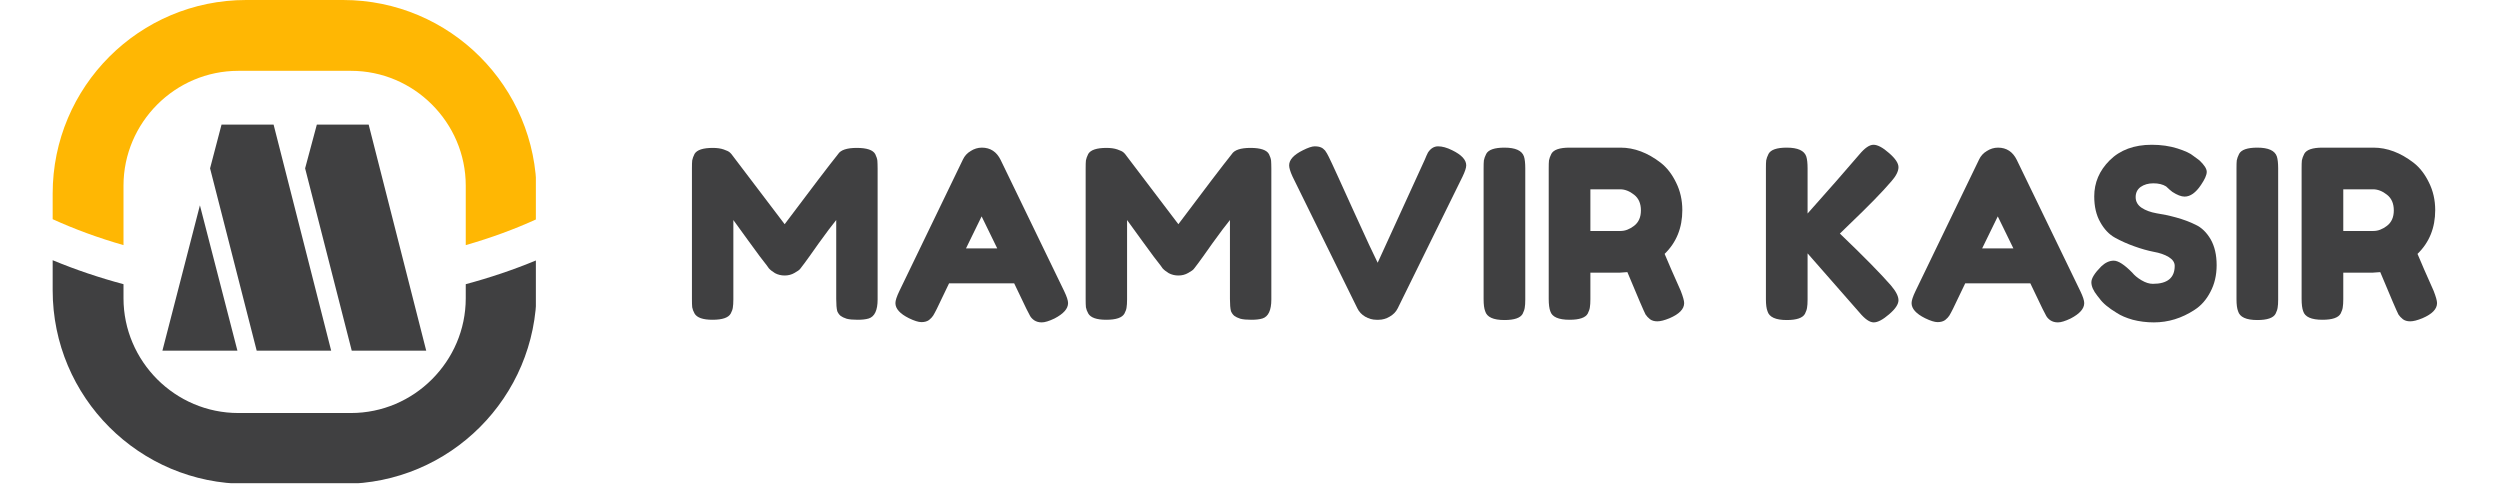
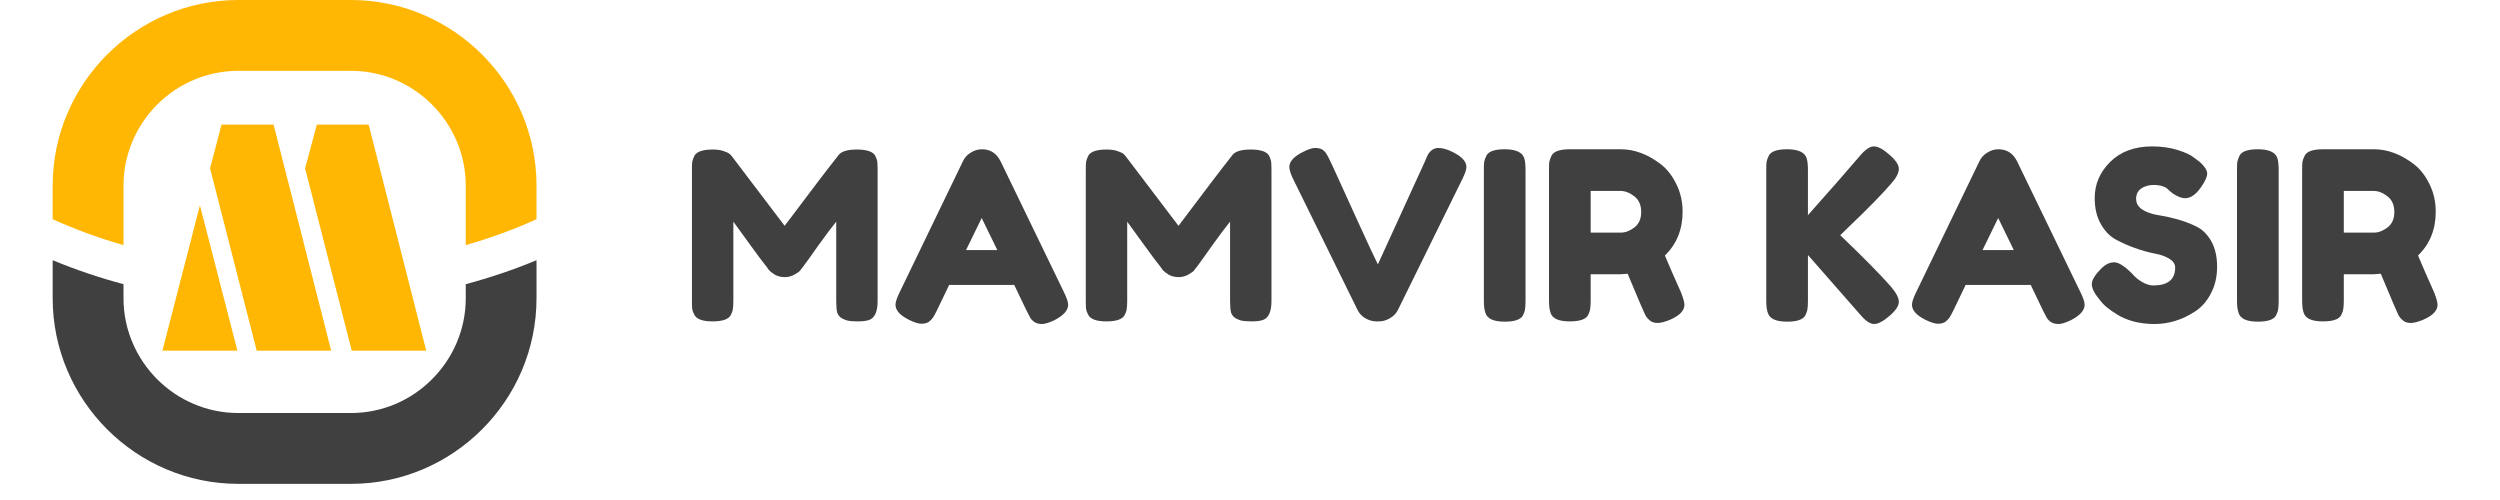
<svg xmlns="http://www.w3.org/2000/svg" width="200" zoomAndPan="magnify" viewBox="0 0 150 30" height="40" preserveAspectRatio="xMidYMid meet" version="1.0">
  <defs>
    <g />
-     <clipPath id="177acf0aa7">
-       <path d="M 3 0 L 33 0 L 33 29.031 L 3 29.031 Z M 3 0 " clip-rule="nonzero" />
+     <clipPath id="5a647166db">
+       <path d="M 0.621 4 L 16.879 4 L 16.879 19 L 0.621 19 Z M 0.621 4 " clip-rule="nonzero" />
    </clipPath>
-     <clipPath id="53c710f3fc">
-       <path d="M 0.16 15 L 29.152 15 L 29.152 28.992 L 0.16 28.992 Z M 0.16 15 " clip-rule="nonzero" />
+     <clipPath id="e6b3e35a83">
+       <rect x="0" width="17" y="0" height="23" />
    </clipPath>
-     <clipPath id="2cee2ace53">
-       <path d="M 0.16 11.613 L 0.16 17.418 C 0.16 23.832 5.359 29.031 11.773 29.031 L 17.582 29.031 C 23.996 29.031 29.195 23.832 29.195 17.418 L 29.195 11.613 C 29.195 5.199 23.996 0 17.582 0 L 11.773 0 C 5.359 0 0.16 5.199 0.16 11.613 Z M 0.16 11.613 " clip-rule="nonzero" />
+     <clipPath id="3ba1a201d9">
+       <path d="M 3.16 15 L 32.195 15 L 32.195 29.031 L 3.16 29.031 Z M 3.16 15 " clip-rule="nonzero" />
    </clipPath>
-     <clipPath id="eb75ff6f1e">
-       <path d="M 0.16 0 L 29.152 0 L 29.152 15 L 0.16 15 Z M 0.16 0 " clip-rule="nonzero" />
+     <clipPath id="2706d32297">
+       <path d="M 3.16 1.453 L 3.16 27.582 C 3.16 28.383 3.812 29.031 4.613 29.031 L 30.742 29.031 C 31.543 29.031 32.195 28.383 32.195 27.582 L 32.195 1.453 C 32.195 0.648 31.543 0 30.742 0 L 4.613 0 C 3.812 0 3.16 0.648 3.16 1.453 Z M 3.16 1.453 " clip-rule="nonzero" />
    </clipPath>
-     <clipPath id="8fcdfd672f">
-       <path d="M 0.16 11.613 L 0.16 17.418 C 0.16 23.832 5.359 29.031 11.773 29.031 L 17.582 29.031 C 23.996 29.031 29.195 23.832 29.195 17.418 L 29.195 11.613 C 29.195 5.199 23.996 0 17.582 0 L 11.773 0 C 5.359 0 0.16 5.199 0.16 11.613 Z M 0.16 11.613 " clip-rule="nonzero" />
+     <clipPath id="40c27ed6f3">
+       <path d="M 3.16 0 L 32.195 0 L 32.195 15 L 3.16 15 Z M 3.16 0 " clip-rule="nonzero" />
    </clipPath>
-     <clipPath id="cb7631c0e9">
-       <rect x="0" width="30" y="0" height="30" />
-     </clipPath>
-     <clipPath id="38cc5db061">
-       <path d="M 40 5 L 147.578 5 L 147.578 23 L 40 23 Z M 40 5 " clip-rule="nonzero" />
-     </clipPath>
-     <clipPath id="632e02c673">
-       <rect x="0" width="108" y="0" height="18" />
+     <clipPath id="64325d9513">
+       <path d="M 3.16 1.453 L 3.16 27.582 C 3.16 28.383 3.812 29.031 4.613 29.031 L 30.742 29.031 C 31.543 29.031 32.195 28.383 32.195 27.582 L 32.195 1.453 C 32.195 0.648 31.543 0 30.742 0 L 4.613 0 C 3.812 0 3.16 0.648 3.16 1.453 Z M 3.16 1.453 " clip-rule="nonzero" />
    </clipPath>
  </defs>
-   <g clip-path="url(#177acf0aa7)">
-     <g transform="matrix(1, 0, 0, 1, 3, 0.000000000000005692)">
-       <g clip-path="url(#cb7631c0e9)">
-         <g fill="#404041" fill-opacity="1">
-           <g transform="translate(7.103965, 21.03897)">
+   <g transform="matrix(1, 0, 0, 1, 9, 3)">
+     <g clip-path="url(#e6b3e35a83)">
+       <g clip-path="url(#5a647166db)">
+         <g fill="#ffb703" fill-opacity="1">
+           <g transform="translate(1.103965, 18.03897)">
            <g>
              <path d="M 11 0 L 8.203 -10.938 L 8.906 -13.562 L 12.016 -13.562 L 15.469 0 Z M -0.359 0 L 1.891 -8.719 L 4.141 0 Z M 5.297 0 L 2.5 -10.938 L 3.188 -13.562 L 6.312 -13.562 L 9.766 0 Z M 5.297 0 " />
-             </g>
-           </g>
-         </g>
-         <g clip-path="url(#53c710f3fc)">
-           <g clip-path="url(#2cee2ace53)">
-             <path fill="#404041" d="M 29.191 15.613 L 29.191 17.895 C 29.191 20.961 27.941 23.746 25.922 25.762 C 23.906 27.781 21.121 29.031 18.059 29.031 L 11.297 29.031 C 8.234 29.031 5.449 27.781 3.43 25.762 C 1.414 23.746 0.16 20.961 0.16 17.895 L 0.16 15.613 C 1.547 16.188 2.961 16.664 4.41 17.051 L 4.41 17.895 C 4.41 19.789 5.188 21.508 6.434 22.758 C 7.684 24.008 9.406 24.781 11.297 24.781 L 18.059 24.781 C 19.949 24.781 21.672 24.008 22.918 22.758 C 24.168 21.508 24.945 19.789 24.945 17.895 L 24.945 17.051 C 26.391 16.664 27.809 16.188 29.191 15.613 Z M 29.191 15.613 " fill-opacity="1" fill-rule="nonzero" />
-           </g>
-         </g>
-         <g clip-path="url(#eb75ff6f1e)">
-           <g clip-path="url(#8fcdfd672f)">
-             <path fill="#ffb703" d="M 11.297 0 L 18.059 0 C 21.121 0 23.906 1.254 25.922 3.27 C 27.941 5.285 29.191 8.07 29.191 11.137 L 29.191 13.152 C 27.871 13.754 26.445 14.277 24.945 14.707 L 24.945 11.137 C 24.945 9.246 24.168 7.523 22.918 6.273 C 21.672 5.023 19.949 4.25 18.059 4.25 L 11.297 4.25 C 9.406 4.25 7.684 5.023 6.434 6.273 C 5.188 7.523 4.41 9.246 4.41 11.137 L 4.41 14.707 C 2.906 14.277 1.484 13.754 0.16 13.152 L 0.16 11.137 C 0.16 8.07 1.414 5.289 3.43 3.27 C 5.449 1.254 8.234 0 11.297 0 Z M 11.297 0 " fill-opacity="1" fill-rule="nonzero" />
-           </g>
-         </g>
-       </g>
-     </g>
-   </g>
-   <g clip-path="url(#38cc5db061)">
-     <g transform="matrix(1, 0, 0, 1, 40, 5)">
-       <g clip-path="url(#632e02c673)">
-         <g fill="#404041" fill-opacity="1">
-           <g transform="translate(0.954252, 14.20216)">
-             <g>
-               <path d="M 11.562 -9.953 C 11.633 -9.805 11.676 -9.676 11.688 -9.562 C 11.695 -9.445 11.703 -9.285 11.703 -9.078 L 11.703 -1.234 C 11.703 -0.586 11.523 -0.207 11.172 -0.094 C 10.992 -0.039 10.77 -0.016 10.5 -0.016 C 10.227 -0.016 10.008 -0.035 9.844 -0.078 C 9.688 -0.129 9.566 -0.188 9.484 -0.25 C 9.398 -0.32 9.332 -0.414 9.281 -0.531 C 9.238 -0.695 9.219 -0.941 9.219 -1.266 L 9.219 -6 C 8.977 -5.707 8.629 -5.242 8.172 -4.609 C 7.723 -3.973 7.438 -3.57 7.312 -3.406 C 7.195 -3.25 7.113 -3.141 7.062 -3.078 C 7.02 -3.016 6.906 -2.93 6.719 -2.828 C 6.539 -2.723 6.344 -2.672 6.125 -2.672 C 5.914 -2.672 5.723 -2.719 5.547 -2.812 C 5.379 -2.914 5.254 -3.016 5.172 -3.109 L 5.062 -3.266 C 4.875 -3.492 4.504 -3.988 3.953 -4.75 C 3.398 -5.52 3.098 -5.938 3.047 -6 L 3.047 -1.234 C 3.047 -1.023 3.035 -0.863 3.016 -0.75 C 3.004 -0.645 2.961 -0.523 2.891 -0.391 C 2.754 -0.141 2.391 -0.016 1.797 -0.016 C 1.223 -0.016 0.863 -0.141 0.719 -0.391 C 0.645 -0.523 0.598 -0.648 0.578 -0.766 C 0.566 -0.879 0.562 -1.047 0.562 -1.266 L 0.562 -9.094 C 0.562 -9.312 0.566 -9.473 0.578 -9.578 C 0.598 -9.691 0.645 -9.82 0.719 -9.969 C 0.863 -10.207 1.227 -10.328 1.812 -10.328 C 2.07 -10.328 2.289 -10.297 2.469 -10.234 C 2.656 -10.172 2.781 -10.109 2.844 -10.047 L 2.922 -9.969 L 6.125 -5.75 C 7.719 -7.875 8.785 -9.273 9.328 -9.953 C 9.484 -10.203 9.859 -10.328 10.453 -10.328 C 11.055 -10.328 11.426 -10.203 11.562 -9.953 Z M 11.562 -9.953 " />
-             </g>
-           </g>
-         </g>
-         <g fill="#404041" fill-opacity="1">
-           <g transform="translate(13.50624, 14.20216)">
-             <g>
-               <path d="M 6.531 -9.609 L 10.344 -1.734 C 10.5 -1.41 10.578 -1.172 10.578 -1.016 C 10.578 -0.68 10.305 -0.375 9.766 -0.094 C 9.441 0.062 9.188 0.141 9 0.141 C 8.82 0.141 8.672 0.098 8.547 0.016 C 8.43 -0.066 8.348 -0.156 8.297 -0.25 C 8.242 -0.344 8.172 -0.484 8.078 -0.672 L 7.344 -2.203 L 3.438 -2.203 L 2.703 -0.672 C 2.609 -0.484 2.535 -0.348 2.484 -0.266 C 2.43 -0.18 2.348 -0.094 2.234 0 C 2.117 0.082 1.969 0.125 1.781 0.125 C 1.602 0.125 1.352 0.047 1.031 -0.109 C 0.488 -0.379 0.219 -0.68 0.219 -1.016 C 0.219 -1.172 0.297 -1.41 0.453 -1.734 L 4.266 -9.625 C 4.367 -9.844 4.523 -10.016 4.734 -10.141 C 4.941 -10.273 5.164 -10.344 5.406 -10.344 C 5.914 -10.344 6.289 -10.098 6.531 -9.609 Z M 5.391 -6.219 L 4.453 -4.297 L 6.328 -4.297 Z M 5.391 -6.219 " />
-             </g>
-           </g>
-         </g>
-         <g fill="#404041" fill-opacity="1">
-           <g transform="translate(24.57741, 14.20216)">
-             <g>
-               <path d="M 11.562 -9.953 C 11.633 -9.805 11.676 -9.676 11.688 -9.562 C 11.695 -9.445 11.703 -9.285 11.703 -9.078 L 11.703 -1.234 C 11.703 -0.586 11.523 -0.207 11.172 -0.094 C 10.992 -0.039 10.77 -0.016 10.5 -0.016 C 10.227 -0.016 10.008 -0.035 9.844 -0.078 C 9.688 -0.129 9.566 -0.188 9.484 -0.25 C 9.398 -0.32 9.332 -0.414 9.281 -0.531 C 9.238 -0.695 9.219 -0.941 9.219 -1.266 L 9.219 -6 C 8.977 -5.707 8.629 -5.242 8.172 -4.609 C 7.723 -3.973 7.438 -3.57 7.312 -3.406 C 7.195 -3.25 7.113 -3.141 7.062 -3.078 C 7.02 -3.016 6.906 -2.93 6.719 -2.828 C 6.539 -2.723 6.344 -2.672 6.125 -2.672 C 5.914 -2.672 5.723 -2.719 5.547 -2.812 C 5.379 -2.914 5.254 -3.016 5.172 -3.109 L 5.062 -3.266 C 4.875 -3.492 4.504 -3.988 3.953 -4.75 C 3.398 -5.52 3.098 -5.938 3.047 -6 L 3.047 -1.234 C 3.047 -1.023 3.035 -0.863 3.016 -0.75 C 3.004 -0.645 2.961 -0.523 2.891 -0.391 C 2.754 -0.141 2.391 -0.016 1.797 -0.016 C 1.223 -0.016 0.863 -0.141 0.719 -0.391 C 0.645 -0.523 0.598 -0.648 0.578 -0.766 C 0.566 -0.879 0.562 -1.047 0.562 -1.266 L 0.562 -9.094 C 0.562 -9.312 0.566 -9.473 0.578 -9.578 C 0.598 -9.691 0.645 -9.82 0.719 -9.969 C 0.863 -10.207 1.227 -10.328 1.812 -10.328 C 2.07 -10.328 2.289 -10.297 2.469 -10.234 C 2.656 -10.172 2.781 -10.109 2.844 -10.047 L 2.922 -9.969 L 6.125 -5.75 C 7.719 -7.875 8.785 -9.273 9.328 -9.953 C 9.484 -10.203 9.859 -10.328 10.453 -10.328 C 11.055 -10.328 11.426 -10.203 11.562 -9.953 Z M 11.562 -9.953 " />
-             </g>
-           </g>
-         </g>
-         <g fill="#404041" fill-opacity="1">
-           <g transform="translate(37.1294, 14.20216)">
-             <g>
-               <path d="M 10 -10.188 C 10.562 -9.914 10.844 -9.613 10.844 -9.281 C 10.844 -9.133 10.77 -8.91 10.625 -8.609 L 6.734 -0.703 C 6.629 -0.492 6.469 -0.328 6.25 -0.203 C 6.039 -0.078 5.82 -0.016 5.594 -0.016 L 5.453 -0.016 C 5.223 -0.016 5 -0.078 4.781 -0.203 C 4.57 -0.328 4.414 -0.492 4.312 -0.703 L 0.422 -8.609 C 0.285 -8.91 0.219 -9.133 0.219 -9.281 C 0.219 -9.613 0.492 -9.914 1.047 -10.188 C 1.359 -10.344 1.594 -10.422 1.75 -10.422 C 1.914 -10.422 2.039 -10.398 2.125 -10.359 C 2.207 -10.328 2.289 -10.266 2.375 -10.172 C 2.457 -10.055 2.531 -9.93 2.594 -9.797 C 2.664 -9.66 2.848 -9.27 3.141 -8.625 C 3.43 -7.977 3.742 -7.289 4.078 -6.562 C 4.41 -5.844 4.723 -5.16 5.016 -4.516 C 5.316 -3.879 5.488 -3.52 5.531 -3.438 L 8.359 -9.625 C 8.43 -9.801 8.492 -9.941 8.547 -10.047 C 8.711 -10.297 8.914 -10.422 9.156 -10.422 C 9.406 -10.422 9.688 -10.344 10 -10.188 Z M 10 -10.188 " />
-             </g>
-           </g>
-         </g>
-         <g fill="#404041" fill-opacity="1">
-           <g transform="translate(48.45442, 14.20216)">
-             <g>
-               <path d="M 0.562 -9.094 C 0.562 -9.312 0.566 -9.473 0.578 -9.578 C 0.598 -9.691 0.645 -9.82 0.719 -9.969 C 0.852 -10.219 1.219 -10.344 1.812 -10.344 C 2.477 -10.344 2.867 -10.164 2.984 -9.812 C 3.035 -9.656 3.062 -9.414 3.062 -9.094 L 3.062 -1.234 C 3.062 -1.016 3.051 -0.852 3.031 -0.75 C 3.02 -0.645 2.977 -0.52 2.906 -0.375 C 2.77 -0.125 2.406 0 1.812 0 C 1.145 0 0.758 -0.176 0.656 -0.531 C 0.594 -0.688 0.562 -0.926 0.562 -1.25 Z M 0.562 -9.094 " />
-             </g>
-           </g>
-         </g>
-         <g fill="#404041" fill-opacity="1">
-           <g transform="translate(52.3612, 14.20216)">
-             <g>
-               <path d="M 8.484 -1.75 C 8.617 -1.406 8.688 -1.16 8.688 -1.016 C 8.688 -0.66 8.395 -0.359 7.812 -0.109 C 7.508 0.016 7.266 0.078 7.078 0.078 C 6.898 0.078 6.754 0.035 6.641 -0.047 C 6.523 -0.141 6.438 -0.234 6.375 -0.328 C 6.281 -0.504 5.914 -1.352 5.281 -2.875 L 4.844 -2.844 L 3.062 -2.844 L 3.062 -1.25 C 3.062 -1.039 3.051 -0.879 3.031 -0.766 C 3.02 -0.66 2.977 -0.535 2.906 -0.391 C 2.77 -0.141 2.406 -0.016 1.812 -0.016 C 1.145 -0.016 0.758 -0.188 0.656 -0.531 C 0.594 -0.695 0.562 -0.941 0.562 -1.266 L 0.562 -9.094 C 0.562 -9.312 0.566 -9.473 0.578 -9.578 C 0.598 -9.691 0.645 -9.82 0.719 -9.969 C 0.852 -10.219 1.219 -10.344 1.812 -10.344 L 4.875 -10.344 C 5.695 -10.344 6.5 -10.039 7.281 -9.438 C 7.656 -9.145 7.961 -8.75 8.203 -8.25 C 8.453 -7.75 8.578 -7.195 8.578 -6.594 C 8.578 -5.531 8.223 -4.656 7.516 -3.969 C 7.723 -3.469 8.047 -2.727 8.484 -1.75 Z M 3.062 -5.344 L 4.875 -5.344 C 5.145 -5.344 5.414 -5.445 5.688 -5.656 C 5.957 -5.863 6.094 -6.172 6.094 -6.578 C 6.094 -6.992 5.957 -7.305 5.688 -7.516 C 5.414 -7.734 5.133 -7.844 4.844 -7.844 L 3.062 -7.844 Z M 3.062 -5.344 " />
-             </g>
-           </g>
-         </g>
-         <g fill="#404041" fill-opacity="1">
-           <g transform="translate(61.54254, 14.20216)">
-             <g />
-           </g>
-         </g>
-         <g fill="#404041" fill-opacity="1">
-           <g transform="translate(65.39291, 14.20216)">
-             <g>
-               <path d="M 5 -5.188 C 6.438 -3.812 7.457 -2.773 8.062 -2.078 C 8.363 -1.723 8.516 -1.426 8.516 -1.188 C 8.516 -0.945 8.328 -0.664 7.953 -0.344 C 7.578 -0.02 7.27 0.141 7.031 0.141 C 6.789 0.141 6.504 -0.055 6.172 -0.453 L 3.062 -4 L 3.062 -1.234 C 3.062 -1.016 3.051 -0.852 3.031 -0.75 C 3.02 -0.645 2.977 -0.52 2.906 -0.375 C 2.77 -0.125 2.406 0 1.812 0 C 1.145 0 0.758 -0.176 0.656 -0.531 C 0.594 -0.688 0.562 -0.926 0.562 -1.25 L 0.562 -9.094 C 0.562 -9.312 0.566 -9.473 0.578 -9.578 C 0.598 -9.691 0.645 -9.82 0.719 -9.969 C 0.852 -10.219 1.219 -10.344 1.812 -10.344 C 2.477 -10.344 2.867 -10.164 2.984 -9.812 C 3.035 -9.656 3.062 -9.414 3.062 -9.094 L 3.062 -6.391 C 4.344 -7.828 5.379 -9.008 6.172 -9.938 C 6.492 -10.32 6.773 -10.516 7.016 -10.516 C 7.266 -10.516 7.578 -10.348 7.953 -10.016 C 8.328 -9.691 8.516 -9.41 8.516 -9.172 C 8.516 -8.93 8.375 -8.648 8.094 -8.328 C 7.551 -7.691 6.707 -6.828 5.562 -5.734 Z M 5 -5.188 " />
-             </g>
-           </g>
-         </g>
-         <g fill="#404041" fill-opacity="1">
-           <g transform="translate(74.47545, 14.20216)">
-             <g>
-               <path d="M 6.531 -9.609 L 10.344 -1.734 C 10.5 -1.41 10.578 -1.172 10.578 -1.016 C 10.578 -0.68 10.305 -0.375 9.766 -0.094 C 9.441 0.062 9.188 0.141 9 0.141 C 8.82 0.141 8.672 0.098 8.547 0.016 C 8.43 -0.066 8.348 -0.156 8.297 -0.25 C 8.242 -0.344 8.172 -0.484 8.078 -0.672 L 7.344 -2.203 L 3.438 -2.203 L 2.703 -0.672 C 2.609 -0.484 2.535 -0.348 2.484 -0.266 C 2.43 -0.18 2.348 -0.094 2.234 0 C 2.117 0.082 1.969 0.125 1.781 0.125 C 1.602 0.125 1.352 0.047 1.031 -0.109 C 0.488 -0.379 0.219 -0.68 0.219 -1.016 C 0.219 -1.172 0.297 -1.41 0.453 -1.734 L 4.266 -9.625 C 4.367 -9.844 4.523 -10.016 4.734 -10.141 C 4.941 -10.273 5.164 -10.344 5.406 -10.344 C 5.914 -10.344 6.289 -10.098 6.531 -9.609 Z M 5.391 -6.219 L 4.453 -4.297 L 6.328 -4.297 Z M 5.391 -6.219 " />
-             </g>
-           </g>
-         </g>
-         <g fill="#404041" fill-opacity="1">
-           <g transform="translate(85.12336, 14.20216)">
-             <g>
-               <path d="M 0.719 -1.453 C 0.477 -1.754 0.359 -2.023 0.359 -2.266 C 0.359 -2.504 0.555 -2.82 0.953 -3.219 C 1.191 -3.445 1.441 -3.562 1.703 -3.562 C 1.973 -3.562 2.344 -3.32 2.812 -2.844 C 2.938 -2.688 3.117 -2.535 3.359 -2.391 C 3.609 -2.242 3.836 -2.172 4.047 -2.172 C 4.922 -2.172 5.359 -2.531 5.359 -3.25 C 5.359 -3.457 5.238 -3.633 5 -3.781 C 4.758 -3.926 4.457 -4.031 4.094 -4.094 C 3.738 -4.164 3.352 -4.273 2.938 -4.422 C 2.531 -4.566 2.145 -4.738 1.781 -4.938 C 1.426 -5.133 1.129 -5.445 0.891 -5.875 C 0.648 -6.301 0.531 -6.816 0.531 -7.422 C 0.531 -8.242 0.836 -8.961 1.453 -9.578 C 2.078 -10.203 2.922 -10.516 3.984 -10.516 C 4.547 -10.516 5.055 -10.441 5.516 -10.297 C 5.984 -10.148 6.305 -10 6.484 -9.844 L 6.844 -9.578 C 7.133 -9.305 7.281 -9.078 7.281 -8.891 C 7.281 -8.703 7.164 -8.441 6.938 -8.109 C 6.625 -7.641 6.297 -7.406 5.953 -7.406 C 5.754 -7.406 5.508 -7.5 5.219 -7.688 C 5.188 -7.707 5.129 -7.754 5.047 -7.828 C 4.973 -7.898 4.906 -7.961 4.844 -8.016 C 4.645 -8.141 4.391 -8.203 4.078 -8.203 C 3.773 -8.203 3.52 -8.129 3.312 -7.984 C 3.113 -7.836 3.016 -7.633 3.016 -7.375 C 3.016 -7.113 3.133 -6.898 3.375 -6.734 C 3.613 -6.578 3.91 -6.469 4.266 -6.406 C 4.629 -6.352 5.02 -6.27 5.438 -6.156 C 5.863 -6.039 6.254 -5.895 6.609 -5.719 C 6.973 -5.551 7.273 -5.258 7.516 -4.844 C 7.754 -4.426 7.875 -3.91 7.875 -3.297 C 7.875 -2.691 7.75 -2.156 7.5 -1.688 C 7.258 -1.219 6.941 -0.859 6.547 -0.609 C 5.785 -0.109 4.973 0.141 4.109 0.141 C 3.66 0.141 3.238 0.086 2.844 -0.016 C 2.445 -0.129 2.129 -0.266 1.891 -0.422 C 1.391 -0.723 1.039 -1.016 0.844 -1.297 Z M 0.719 -1.453 " />
-             </g>
-           </g>
-         </g>
-         <g fill="#404041" fill-opacity="1">
-           <g transform="translate(93.62775, 14.20216)">
-             <g>
-               <path d="M 0.562 -9.094 C 0.562 -9.312 0.566 -9.473 0.578 -9.578 C 0.598 -9.691 0.645 -9.82 0.719 -9.969 C 0.852 -10.219 1.219 -10.344 1.812 -10.344 C 2.477 -10.344 2.867 -10.164 2.984 -9.812 C 3.035 -9.656 3.062 -9.414 3.062 -9.094 L 3.062 -1.234 C 3.062 -1.016 3.051 -0.852 3.031 -0.75 C 3.02 -0.645 2.977 -0.52 2.906 -0.375 C 2.77 -0.125 2.406 0 1.812 0 C 1.145 0 0.758 -0.176 0.656 -0.531 C 0.594 -0.688 0.562 -0.926 0.562 -1.25 Z M 0.562 -9.094 " />
-             </g>
-           </g>
-         </g>
-         <g fill="#404041" fill-opacity="1">
-           <g transform="translate(97.53453, 14.20216)">
-             <g>
-               <path d="M 8.484 -1.75 C 8.617 -1.406 8.688 -1.16 8.688 -1.016 C 8.688 -0.66 8.395 -0.359 7.812 -0.109 C 7.508 0.016 7.266 0.078 7.078 0.078 C 6.898 0.078 6.754 0.035 6.641 -0.047 C 6.523 -0.141 6.438 -0.234 6.375 -0.328 C 6.281 -0.504 5.914 -1.352 5.281 -2.875 L 4.844 -2.844 L 3.062 -2.844 L 3.062 -1.25 C 3.062 -1.039 3.051 -0.879 3.031 -0.766 C 3.02 -0.66 2.977 -0.535 2.906 -0.391 C 2.77 -0.141 2.406 -0.016 1.812 -0.016 C 1.145 -0.016 0.758 -0.188 0.656 -0.531 C 0.594 -0.695 0.562 -0.941 0.562 -1.266 L 0.562 -9.094 C 0.562 -9.312 0.566 -9.473 0.578 -9.578 C 0.598 -9.691 0.645 -9.82 0.719 -9.969 C 0.852 -10.219 1.219 -10.344 1.812 -10.344 L 4.875 -10.344 C 5.695 -10.344 6.5 -10.039 7.281 -9.438 C 7.656 -9.145 7.961 -8.75 8.203 -8.25 C 8.453 -7.75 8.578 -7.195 8.578 -6.594 C 8.578 -5.531 8.223 -4.656 7.516 -3.969 C 7.723 -3.469 8.047 -2.727 8.484 -1.75 Z M 3.062 -5.344 L 4.875 -5.344 C 5.145 -5.344 5.414 -5.445 5.688 -5.656 C 5.957 -5.863 6.094 -6.172 6.094 -6.578 C 6.094 -6.992 5.957 -7.305 5.688 -7.516 C 5.414 -7.734 5.133 -7.844 4.844 -7.844 L 3.062 -7.844 Z M 3.062 -5.344 " />
            </g>
          </g>
        </g>
      </g>
    </g>
  </g>
+   <g clip-path="url(#3ba1a201d9)">
+     <g clip-path="url(#2706d32297)">
+       <path fill="#404041" d="M 32.191 15.613 L 32.191 17.895 C 32.191 20.961 30.941 23.746 28.922 25.762 C 26.906 27.781 24.121 29.031 21.059 29.031 L 14.297 29.031 C 11.234 29.031 8.449 27.781 6.43 25.762 C 4.414 23.746 3.16 20.961 3.16 17.895 L 3.16 15.613 C 4.547 16.188 5.961 16.664 7.41 17.051 L 7.41 17.895 C 7.41 19.789 8.188 21.508 9.434 22.758 C 10.684 24.008 12.406 24.781 14.297 24.781 L 21.059 24.781 C 22.949 24.781 24.672 24.008 25.918 22.758 C 27.168 21.508 27.945 19.789 27.945 17.895 L 27.945 17.051 C 29.391 16.664 30.809 16.188 32.191 15.613 Z M 32.191 15.613 " fill-opacity="1" fill-rule="nonzero" />
+     </g>
+   </g>
+   <g clip-path="url(#40c27ed6f3)">
+     <g clip-path="url(#64325d9513)">
+       <path fill="#ffb703" d="M 14.297 0 L 21.059 0 C 24.121 0 26.906 1.254 28.922 3.27 C 30.941 5.285 32.191 8.07 32.191 11.137 L 32.191 13.152 C 30.871 13.754 29.445 14.277 27.945 14.707 L 27.945 11.137 C 27.945 9.246 27.168 7.523 25.918 6.273 C 24.672 5.023 22.949 4.25 21.059 4.25 L 14.297 4.25 C 12.406 4.25 10.684 5.023 9.434 6.273 C 8.188 7.523 7.41 9.246 7.41 11.137 L 7.41 14.707 C 5.906 14.277 4.484 13.754 3.16 13.152 L 3.16 11.137 C 3.16 8.07 4.414 5.289 6.43 3.27 C 8.449 1.254 11.234 0 14.297 0 Z M 14.297 0 " fill-opacity="1" fill-rule="nonzero" />
+     </g>
+   </g>
+   <g fill="#404041" fill-opacity="1">
+     <g transform="translate(40.95425, 19.29975)">
+       <g>
+         <path d="M 11.562 -9.953 C 11.633 -9.805 11.676 -9.676 11.688 -9.562 C 11.695 -9.445 11.703 -9.285 11.703 -9.078 L 11.703 -1.234 C 11.703 -0.586 11.523 -0.207 11.172 -0.094 C 10.992 -0.039 10.77 -0.016 10.5 -0.016 C 10.227 -0.016 10.008 -0.035 9.844 -0.078 C 9.688 -0.129 9.566 -0.188 9.484 -0.25 C 9.398 -0.32 9.332 -0.414 9.281 -0.531 C 9.238 -0.695 9.219 -0.941 9.219 -1.266 L 9.219 -6 C 8.977 -5.707 8.629 -5.242 8.172 -4.609 C 7.723 -3.973 7.438 -3.57 7.312 -3.406 C 7.195 -3.25 7.113 -3.141 7.062 -3.078 C 7.02 -3.016 6.906 -2.93 6.719 -2.828 C 6.539 -2.723 6.344 -2.672 6.125 -2.672 C 5.914 -2.672 5.723 -2.719 5.547 -2.812 C 5.379 -2.914 5.254 -3.016 5.172 -3.109 L 5.062 -3.266 C 4.875 -3.492 4.504 -3.988 3.953 -4.75 C 3.398 -5.52 3.098 -5.938 3.047 -6 L 3.047 -1.234 C 3.047 -1.023 3.035 -0.863 3.016 -0.75 C 3.004 -0.645 2.961 -0.523 2.891 -0.391 C 2.754 -0.141 2.391 -0.016 1.797 -0.016 C 1.223 -0.016 0.863 -0.141 0.719 -0.391 C 0.645 -0.523 0.598 -0.648 0.578 -0.766 C 0.566 -0.879 0.562 -1.047 0.562 -1.266 L 0.562 -9.094 C 0.562 -9.312 0.566 -9.473 0.578 -9.578 C 0.598 -9.691 0.645 -9.82 0.719 -9.969 C 0.863 -10.207 1.227 -10.328 1.812 -10.328 C 2.07 -10.328 2.289 -10.297 2.469 -10.234 C 2.656 -10.172 2.781 -10.109 2.844 -10.047 L 2.922 -9.969 L 6.125 -5.75 C 7.719 -7.875 8.785 -9.273 9.328 -9.953 C 9.484 -10.203 9.859 -10.328 10.453 -10.328 C 11.055 -10.328 11.426 -10.203 11.562 -9.953 Z M 11.562 -9.953 " />
+       </g>
+     </g>
+   </g>
+   <g fill="#404041" fill-opacity="1">
+     <g transform="translate(53.5104, 19.29975)">
+       <g>
+         <path d="M 6.531 -9.609 L 10.344 -1.734 C 10.5 -1.41 10.578 -1.172 10.578 -1.016 C 10.578 -0.68 10.305 -0.375 9.766 -0.094 C 9.441 0.062 9.188 0.141 9 0.141 C 8.82 0.141 8.672 0.098 8.547 0.016 C 8.43 -0.066 8.348 -0.156 8.297 -0.25 C 8.242 -0.344 8.172 -0.484 8.078 -0.672 L 7.344 -2.203 L 3.438 -2.203 L 2.703 -0.672 C 2.609 -0.484 2.535 -0.348 2.484 -0.266 C 2.43 -0.18 2.348 -0.094 2.234 0 C 2.117 0.082 1.969 0.125 1.781 0.125 C 1.602 0.125 1.352 0.047 1.031 -0.109 C 0.488 -0.379 0.219 -0.68 0.219 -1.016 C 0.219 -1.172 0.297 -1.41 0.453 -1.734 L 4.266 -9.625 C 4.367 -9.844 4.523 -10.016 4.734 -10.141 C 4.941 -10.273 5.164 -10.344 5.406 -10.344 C 5.914 -10.344 6.289 -10.098 6.531 -9.609 Z M 5.391 -6.219 L 4.453 -4.297 L 6.328 -4.297 Z M 5.391 -6.219 " />
+       </g>
+     </g>
+   </g>
+   <g fill="#404041" fill-opacity="1">
+     <g transform="translate(64.5852, 19.29975)">
+       <g>
+         <path d="M 11.562 -9.953 C 11.633 -9.805 11.676 -9.676 11.688 -9.562 C 11.695 -9.445 11.703 -9.285 11.703 -9.078 L 11.703 -1.234 C 11.703 -0.586 11.523 -0.207 11.172 -0.094 C 10.992 -0.039 10.77 -0.016 10.5 -0.016 C 10.227 -0.016 10.008 -0.035 9.844 -0.078 C 9.688 -0.129 9.566 -0.188 9.484 -0.25 C 9.398 -0.32 9.332 -0.414 9.281 -0.531 C 9.238 -0.695 9.219 -0.941 9.219 -1.266 L 9.219 -6 C 8.977 -5.707 8.629 -5.242 8.172 -4.609 C 7.723 -3.973 7.438 -3.57 7.312 -3.406 C 7.195 -3.25 7.113 -3.141 7.062 -3.078 C 7.02 -3.016 6.906 -2.93 6.719 -2.828 C 6.539 -2.723 6.344 -2.672 6.125 -2.672 C 5.914 -2.672 5.723 -2.719 5.547 -2.812 C 5.379 -2.914 5.254 -3.016 5.172 -3.109 L 5.062 -3.266 C 4.875 -3.492 4.504 -3.988 3.953 -4.75 C 3.398 -5.52 3.098 -5.938 3.047 -6 L 3.047 -1.234 C 3.047 -1.023 3.035 -0.863 3.016 -0.75 C 3.004 -0.645 2.961 -0.523 2.891 -0.391 C 2.754 -0.141 2.391 -0.016 1.797 -0.016 C 1.223 -0.016 0.863 -0.141 0.719 -0.391 C 0.645 -0.523 0.598 -0.648 0.578 -0.766 C 0.566 -0.879 0.562 -1.047 0.562 -1.266 L 0.562 -9.094 C 0.562 -9.312 0.566 -9.473 0.578 -9.578 C 0.598 -9.691 0.645 -9.82 0.719 -9.969 C 0.863 -10.207 1.227 -10.328 1.812 -10.328 C 2.07 -10.328 2.289 -10.297 2.469 -10.234 C 2.656 -10.172 2.781 -10.109 2.844 -10.047 L 2.922 -9.969 L 6.125 -5.75 C 7.719 -7.875 8.785 -9.273 9.328 -9.953 C 9.484 -10.203 9.859 -10.328 10.453 -10.328 C 11.055 -10.328 11.426 -10.203 11.562 -9.953 Z M 11.562 -9.953 " />
+       </g>
+     </g>
+   </g>
+   <g fill="#404041" fill-opacity="1">
+     <g transform="translate(77.14135, 19.29975)">
+       <g>
+         <path d="M 10 -10.188 C 10.562 -9.914 10.844 -9.613 10.844 -9.281 C 10.844 -9.133 10.77 -8.91 10.625 -8.609 L 6.734 -0.703 C 6.629 -0.492 6.469 -0.328 6.25 -0.203 C 6.039 -0.078 5.82 -0.016 5.594 -0.016 L 5.453 -0.016 C 5.223 -0.016 5 -0.078 4.781 -0.203 C 4.57 -0.328 4.414 -0.492 4.312 -0.703 L 0.422 -8.609 C 0.285 -8.91 0.219 -9.133 0.219 -9.281 C 0.219 -9.613 0.492 -9.914 1.047 -10.188 C 1.359 -10.344 1.594 -10.422 1.75 -10.422 C 1.914 -10.422 2.039 -10.398 2.125 -10.359 C 2.207 -10.328 2.289 -10.266 2.375 -10.172 C 2.457 -10.055 2.531 -9.93 2.594 -9.797 C 2.664 -9.66 2.848 -9.27 3.141 -8.625 C 3.43 -7.977 3.742 -7.289 4.078 -6.562 C 4.41 -5.844 4.723 -5.16 5.016 -4.516 C 5.316 -3.879 5.488 -3.52 5.531 -3.438 L 8.359 -9.625 C 8.43 -9.801 8.492 -9.941 8.547 -10.047 C 8.711 -10.297 8.914 -10.422 9.156 -10.422 C 9.406 -10.422 9.688 -10.344 10 -10.188 Z M 10 -10.188 " />
+       </g>
+     </g>
+   </g>
+   <g fill="#404041" fill-opacity="1">
+     <g transform="translate(88.4701, 19.29975)">
+       <g>
+         <path d="M 0.562 -9.094 C 0.562 -9.312 0.566 -9.473 0.578 -9.578 C 0.598 -9.691 0.645 -9.82 0.719 -9.969 C 0.852 -10.219 1.219 -10.344 1.812 -10.344 C 2.477 -10.344 2.867 -10.164 2.984 -9.812 C 3.035 -9.656 3.062 -9.414 3.062 -9.094 L 3.062 -1.234 C 3.062 -1.016 3.051 -0.852 3.031 -0.75 C 3.02 -0.645 2.977 -0.52 2.906 -0.375 C 2.77 -0.125 2.406 0 1.812 0 C 1.145 0 0.758 -0.176 0.656 -0.531 C 0.594 -0.688 0.562 -0.926 0.562 -1.25 Z M 0.562 -9.094 " />
+       </g>
+     </g>
+   </g>
+   <g fill="#404041" fill-opacity="1">
+     <g transform="translate(92.3781, 19.29975)">
+       <g>
+         <path d="M 8.484 -1.75 C 8.617 -1.406 8.688 -1.16 8.688 -1.016 C 8.688 -0.66 8.395 -0.359 7.812 -0.109 C 7.508 0.016 7.266 0.078 7.078 0.078 C 6.898 0.078 6.754 0.035 6.641 -0.047 C 6.523 -0.141 6.438 -0.234 6.375 -0.328 C 6.281 -0.504 5.914 -1.352 5.281 -2.875 L 4.844 -2.844 L 3.062 -2.844 L 3.062 -1.25 C 3.062 -1.039 3.051 -0.879 3.031 -0.766 C 3.02 -0.66 2.977 -0.535 2.906 -0.391 C 2.77 -0.141 2.406 -0.016 1.812 -0.016 C 1.145 -0.016 0.758 -0.188 0.656 -0.531 C 0.594 -0.695 0.562 -0.941 0.562 -1.266 L 0.562 -9.094 C 0.562 -9.312 0.566 -9.473 0.578 -9.578 C 0.598 -9.691 0.645 -9.82 0.719 -9.969 C 0.852 -10.219 1.219 -10.344 1.812 -10.344 L 4.875 -10.344 C 5.695 -10.344 6.5 -10.039 7.281 -9.438 C 7.656 -9.145 7.961 -8.75 8.203 -8.25 C 8.453 -7.75 8.578 -7.195 8.578 -6.594 C 8.578 -5.531 8.223 -4.656 7.516 -3.969 C 7.723 -3.469 8.047 -2.727 8.484 -1.75 Z M 3.062 -5.344 L 4.875 -5.344 C 5.145 -5.344 5.414 -5.445 5.688 -5.656 C 5.957 -5.863 6.094 -6.172 6.094 -6.578 C 6.094 -6.992 5.957 -7.305 5.688 -7.516 C 5.414 -7.734 5.133 -7.844 4.844 -7.844 L 3.062 -7.844 Z M 3.062 -5.344 " />
+       </g>
+     </g>
+   </g>
+   <g fill="#404041" fill-opacity="1">
+     <g transform="translate(101.5624, 19.29975)">
+       <g />
+     </g>
+   </g>
+   <g fill="#404041" fill-opacity="1">
+     <g transform="translate(105.414, 19.29975)">
+       <g>
+         <path d="M 5 -5.188 C 6.438 -3.812 7.457 -2.773 8.062 -2.078 C 8.363 -1.723 8.516 -1.426 8.516 -1.188 C 8.516 -0.945 8.328 -0.664 7.953 -0.344 C 7.578 -0.02 7.27 0.141 7.031 0.141 C 6.789 0.141 6.504 -0.055 6.172 -0.453 L 3.062 -4 L 3.062 -1.234 C 3.062 -1.016 3.051 -0.852 3.031 -0.75 C 3.02 -0.645 2.977 -0.52 2.906 -0.375 C 2.77 -0.125 2.406 0 1.812 0 C 1.145 0 0.758 -0.176 0.656 -0.531 C 0.594 -0.688 0.562 -0.926 0.562 -1.25 L 0.562 -9.094 C 0.562 -9.312 0.566 -9.473 0.578 -9.578 C 0.598 -9.691 0.645 -9.82 0.719 -9.969 C 0.852 -10.219 1.219 -10.344 1.812 -10.344 C 2.477 -10.344 2.867 -10.164 2.984 -9.812 C 3.035 -9.656 3.062 -9.414 3.062 -9.094 L 3.062 -6.391 C 4.344 -7.828 5.379 -9.008 6.172 -9.938 C 6.492 -10.32 6.773 -10.516 7.016 -10.516 C 7.266 -10.516 7.578 -10.348 7.953 -10.016 C 8.328 -9.691 8.516 -9.41 8.516 -9.172 C 8.516 -8.93 8.375 -8.648 8.094 -8.328 C 7.551 -7.691 6.707 -6.828 5.562 -5.734 Z M 5 -5.188 " />
+       </g>
+     </g>
+   </g>
+   <g fill="#404041" fill-opacity="1">
+     <g transform="translate(114.4996, 19.29975)">
+       <g>
+         <path d="M 6.531 -9.609 L 10.344 -1.734 C 10.5 -1.41 10.578 -1.172 10.578 -1.016 C 10.578 -0.68 10.305 -0.375 9.766 -0.094 C 9.441 0.062 9.188 0.141 9 0.141 C 8.82 0.141 8.672 0.098 8.547 0.016 C 8.43 -0.066 8.348 -0.156 8.297 -0.25 C 8.242 -0.344 8.172 -0.484 8.078 -0.672 L 7.344 -2.203 L 3.438 -2.203 L 2.703 -0.672 C 2.609 -0.484 2.535 -0.348 2.484 -0.266 C 2.43 -0.18 2.348 -0.094 2.234 0 C 2.117 0.082 1.969 0.125 1.781 0.125 C 1.602 0.125 1.352 0.047 1.031 -0.109 C 0.488 -0.379 0.219 -0.68 0.219 -1.016 C 0.219 -1.172 0.297 -1.41 0.453 -1.734 L 4.266 -9.625 C 4.367 -9.844 4.523 -10.016 4.734 -10.141 C 4.941 -10.273 5.164 -10.344 5.406 -10.344 C 5.914 -10.344 6.289 -10.098 6.531 -9.609 Z M 5.391 -6.219 L 4.453 -4.297 L 6.328 -4.297 Z M 5.391 -6.219 " />
+       </g>
+     </g>
+   </g>
+   <g fill="#404041" fill-opacity="1">
+     <g transform="translate(125.1511, 19.29975)">
+       <g>
+         <path d="M 0.719 -1.453 C 0.477 -1.754 0.359 -2.023 0.359 -2.266 C 0.359 -2.504 0.555 -2.82 0.953 -3.219 C 1.191 -3.445 1.441 -3.562 1.703 -3.562 C 1.973 -3.562 2.344 -3.32 2.812 -2.844 C 2.938 -2.688 3.117 -2.535 3.359 -2.391 C 3.609 -2.242 3.836 -2.172 4.047 -2.172 C 4.922 -2.172 5.359 -2.531 5.359 -3.25 C 5.359 -3.457 5.238 -3.633 5 -3.781 C 4.758 -3.926 4.457 -4.031 4.094 -4.094 C 3.738 -4.164 3.352 -4.273 2.938 -4.422 C 2.531 -4.566 2.145 -4.738 1.781 -4.938 C 1.426 -5.133 1.129 -5.445 0.891 -5.875 C 0.648 -6.301 0.531 -6.816 0.531 -7.422 C 0.531 -8.242 0.836 -8.961 1.453 -9.578 C 2.078 -10.203 2.922 -10.516 3.984 -10.516 C 4.547 -10.516 5.055 -10.441 5.516 -10.297 C 5.984 -10.148 6.305 -10 6.484 -9.844 L 6.844 -9.578 C 7.133 -9.305 7.281 -9.078 7.281 -8.891 C 7.281 -8.703 7.164 -8.441 6.938 -8.109 C 6.625 -7.641 6.297 -7.406 5.953 -7.406 C 5.754 -7.406 5.508 -7.5 5.219 -7.688 C 5.188 -7.707 5.129 -7.754 5.047 -7.828 C 4.973 -7.898 4.906 -7.961 4.844 -8.016 C 4.645 -8.141 4.391 -8.203 4.078 -8.203 C 3.773 -8.203 3.52 -8.129 3.312 -7.984 C 3.113 -7.836 3.016 -7.633 3.016 -7.375 C 3.016 -7.113 3.133 -6.898 3.375 -6.734 C 3.613 -6.578 3.91 -6.469 4.266 -6.406 C 4.629 -6.352 5.02 -6.27 5.438 -6.156 C 5.863 -6.039 6.254 -5.895 6.609 -5.719 C 6.973 -5.551 7.273 -5.258 7.516 -4.844 C 7.754 -4.426 7.875 -3.91 7.875 -3.297 C 7.875 -2.691 7.75 -2.156 7.5 -1.688 C 7.258 -1.219 6.941 -0.859 6.547 -0.609 C 5.785 -0.109 4.973 0.141 4.109 0.141 C 3.66 0.141 3.238 0.086 2.844 -0.016 C 2.445 -0.129 2.129 -0.266 1.891 -0.422 C 1.391 -0.723 1.039 -1.016 0.844 -1.297 Z M 0.719 -1.453 " />
+       </g>
+     </g>
+   </g>
+   <g fill="#404041" fill-opacity="1">
+     <g transform="translate(133.6583, 19.29975)">
+       <g>
+         <path d="M 0.562 -9.094 C 0.562 -9.312 0.566 -9.473 0.578 -9.578 C 0.598 -9.691 0.645 -9.82 0.719 -9.969 C 0.852 -10.219 1.219 -10.344 1.812 -10.344 C 2.477 -10.344 2.867 -10.164 2.984 -9.812 C 3.035 -9.656 3.062 -9.414 3.062 -9.094 L 3.062 -1.234 C 3.062 -1.016 3.051 -0.852 3.031 -0.75 C 3.02 -0.645 2.977 -0.52 2.906 -0.375 C 2.77 -0.125 2.406 0 1.812 0 C 1.145 0 0.758 -0.176 0.656 -0.531 C 0.594 -0.688 0.562 -0.926 0.562 -1.25 Z M 0.562 -9.094 " />
+       </g>
+     </g>
+   </g>
+   <g fill="#404041" fill-opacity="1">
+     <g transform="translate(137.5663, 19.29975)">
+       <g>
+         <path d="M 8.484 -1.75 C 8.617 -1.406 8.688 -1.16 8.688 -1.016 C 8.688 -0.66 8.395 -0.359 7.812 -0.109 C 7.508 0.016 7.266 0.078 7.078 0.078 C 6.898 0.078 6.754 0.035 6.641 -0.047 C 6.523 -0.141 6.438 -0.234 6.375 -0.328 C 6.281 -0.504 5.914 -1.352 5.281 -2.875 L 4.844 -2.844 L 3.062 -2.844 L 3.062 -1.25 C 3.062 -1.039 3.051 -0.879 3.031 -0.766 C 3.02 -0.66 2.977 -0.535 2.906 -0.391 C 2.77 -0.141 2.406 -0.016 1.812 -0.016 C 1.145 -0.016 0.758 -0.188 0.656 -0.531 C 0.594 -0.695 0.562 -0.941 0.562 -1.266 L 0.562 -9.094 C 0.562 -9.312 0.566 -9.473 0.578 -9.578 C 0.598 -9.691 0.645 -9.82 0.719 -9.969 C 0.852 -10.219 1.219 -10.344 1.812 -10.344 L 4.875 -10.344 C 5.695 -10.344 6.5 -10.039 7.281 -9.438 C 7.656 -9.145 7.961 -8.75 8.203 -8.25 C 8.453 -7.75 8.578 -7.195 8.578 -6.594 C 8.578 -5.531 8.223 -4.656 7.516 -3.969 C 7.723 -3.469 8.047 -2.727 8.484 -1.75 Z M 3.062 -5.344 L 4.875 -5.344 C 5.145 -5.344 5.414 -5.445 5.688 -5.656 C 5.957 -5.863 6.094 -6.172 6.094 -6.578 C 6.094 -6.992 5.957 -7.305 5.688 -7.516 C 5.414 -7.734 5.133 -7.844 4.844 -7.844 L 3.062 -7.844 Z M 3.062 -5.344 " />
+       </g>
+     </g>
+   </g>
</svg>
